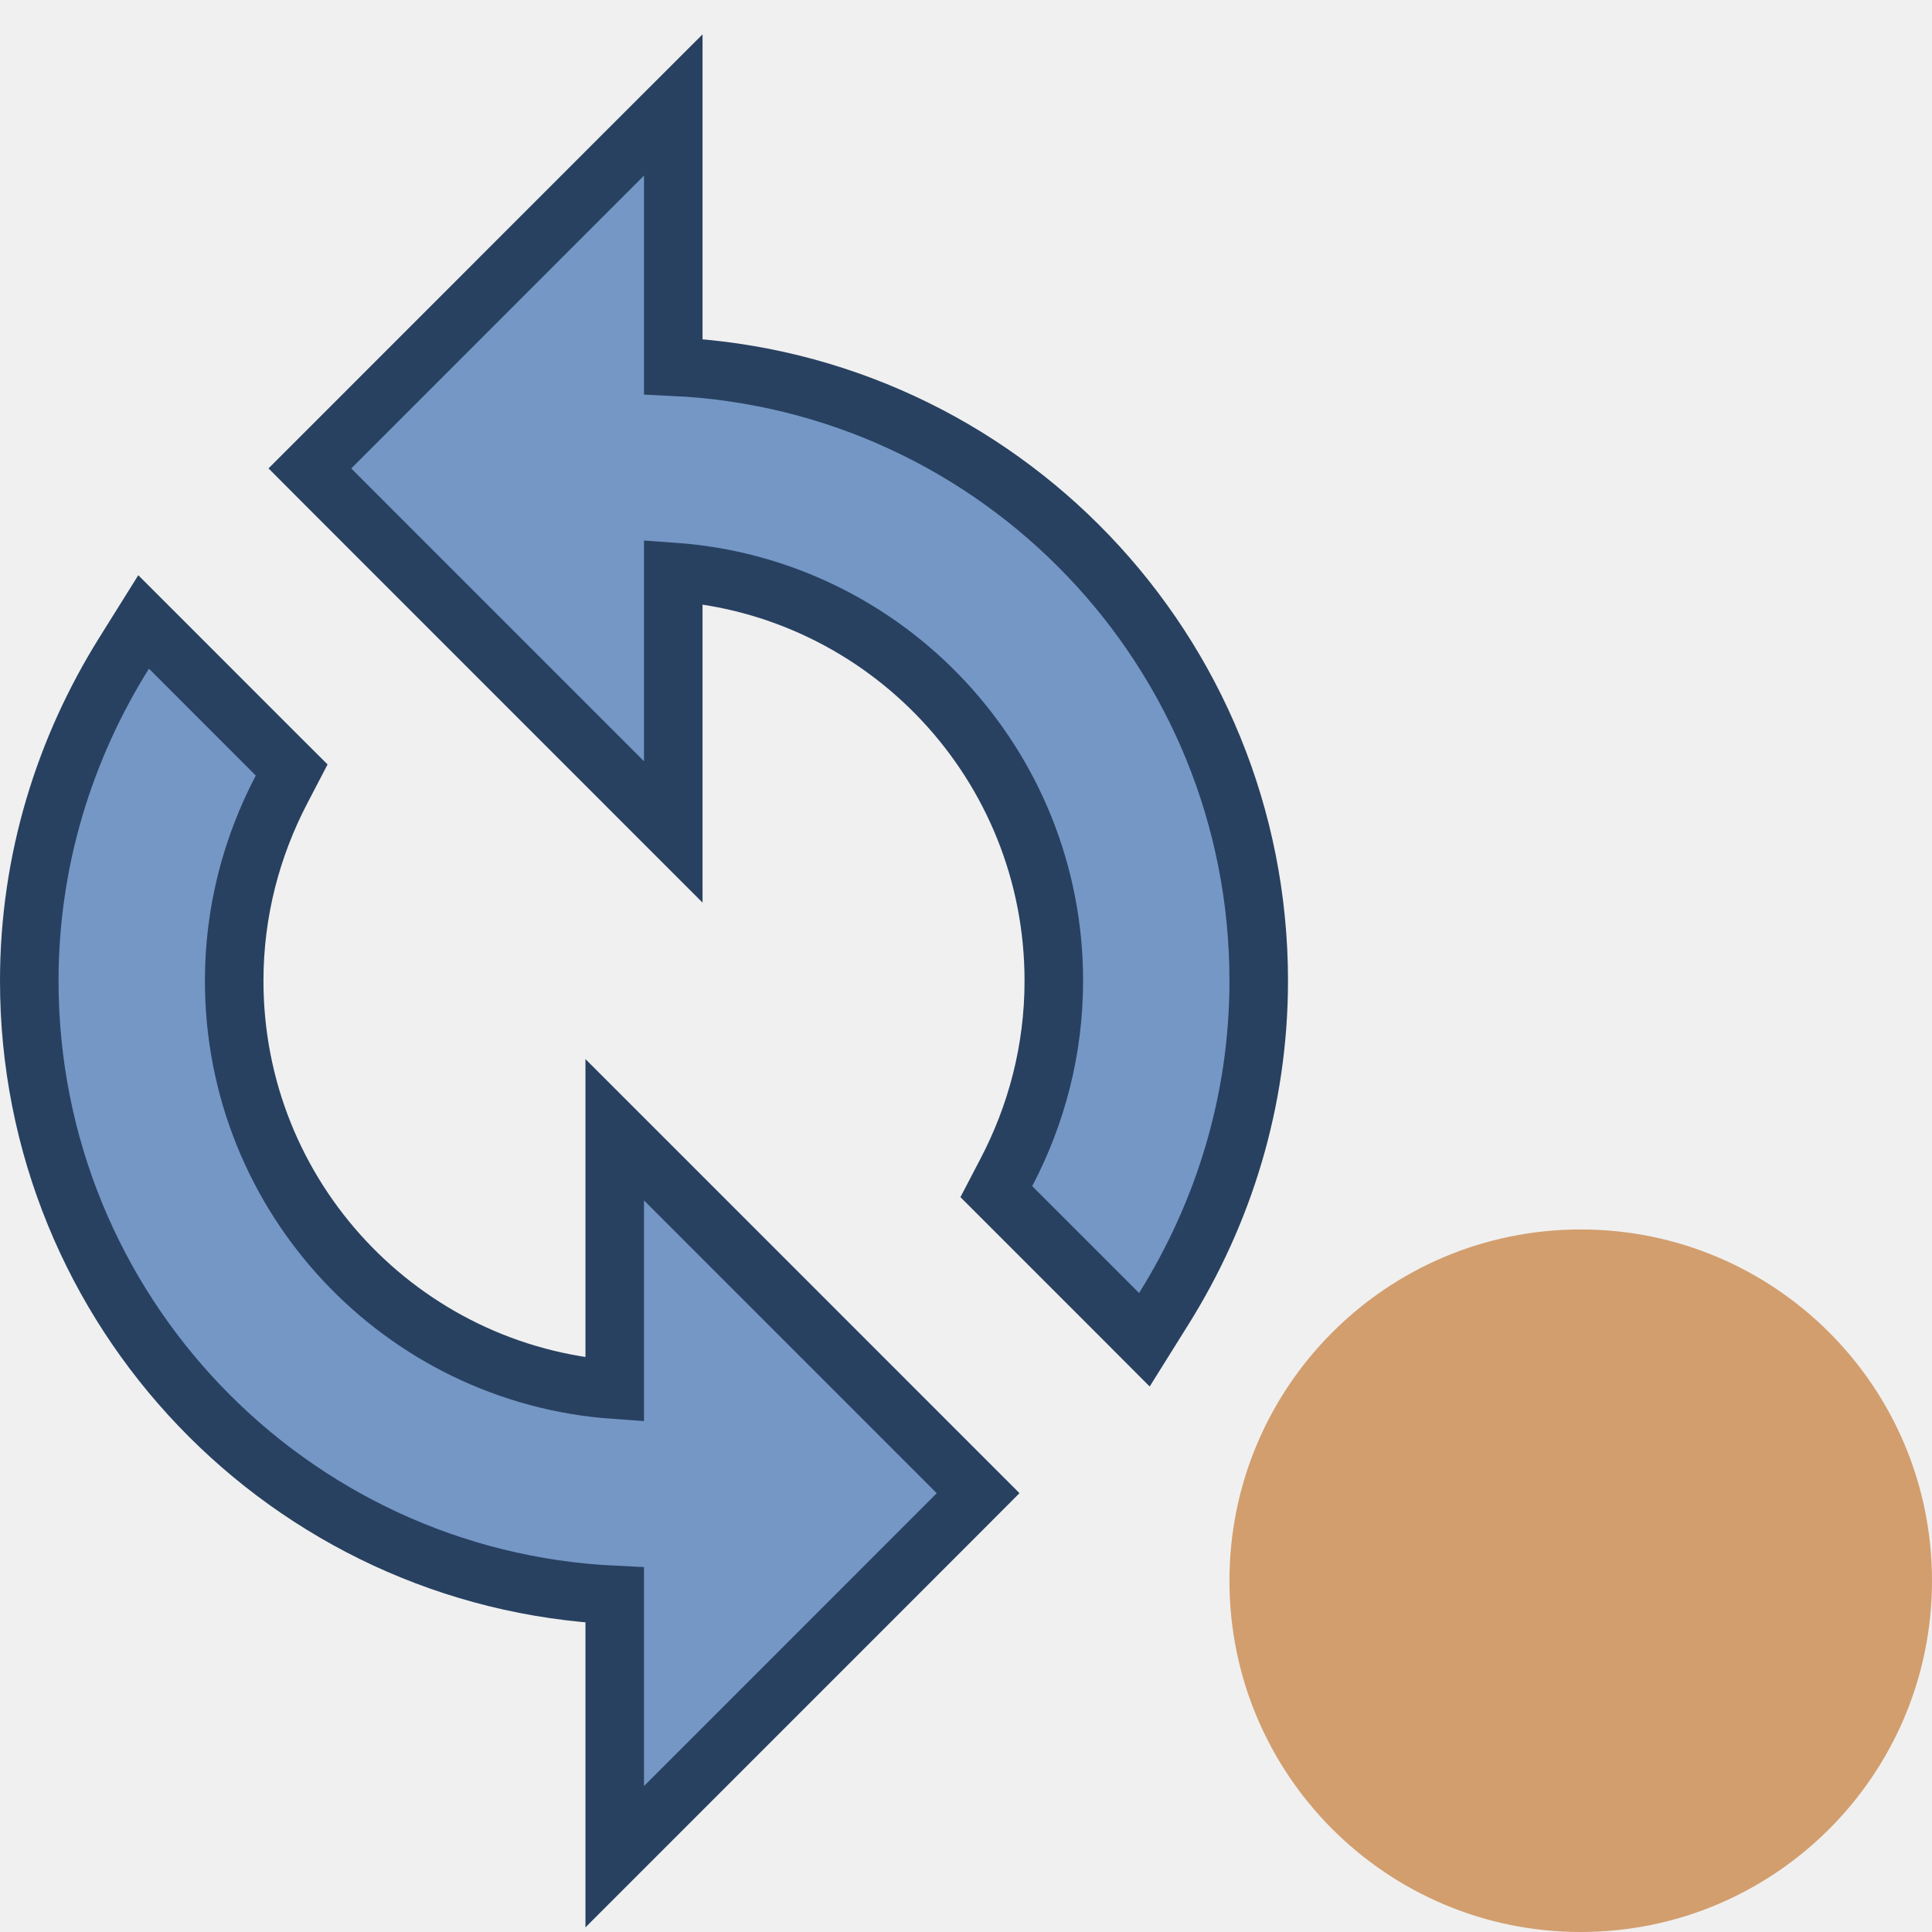
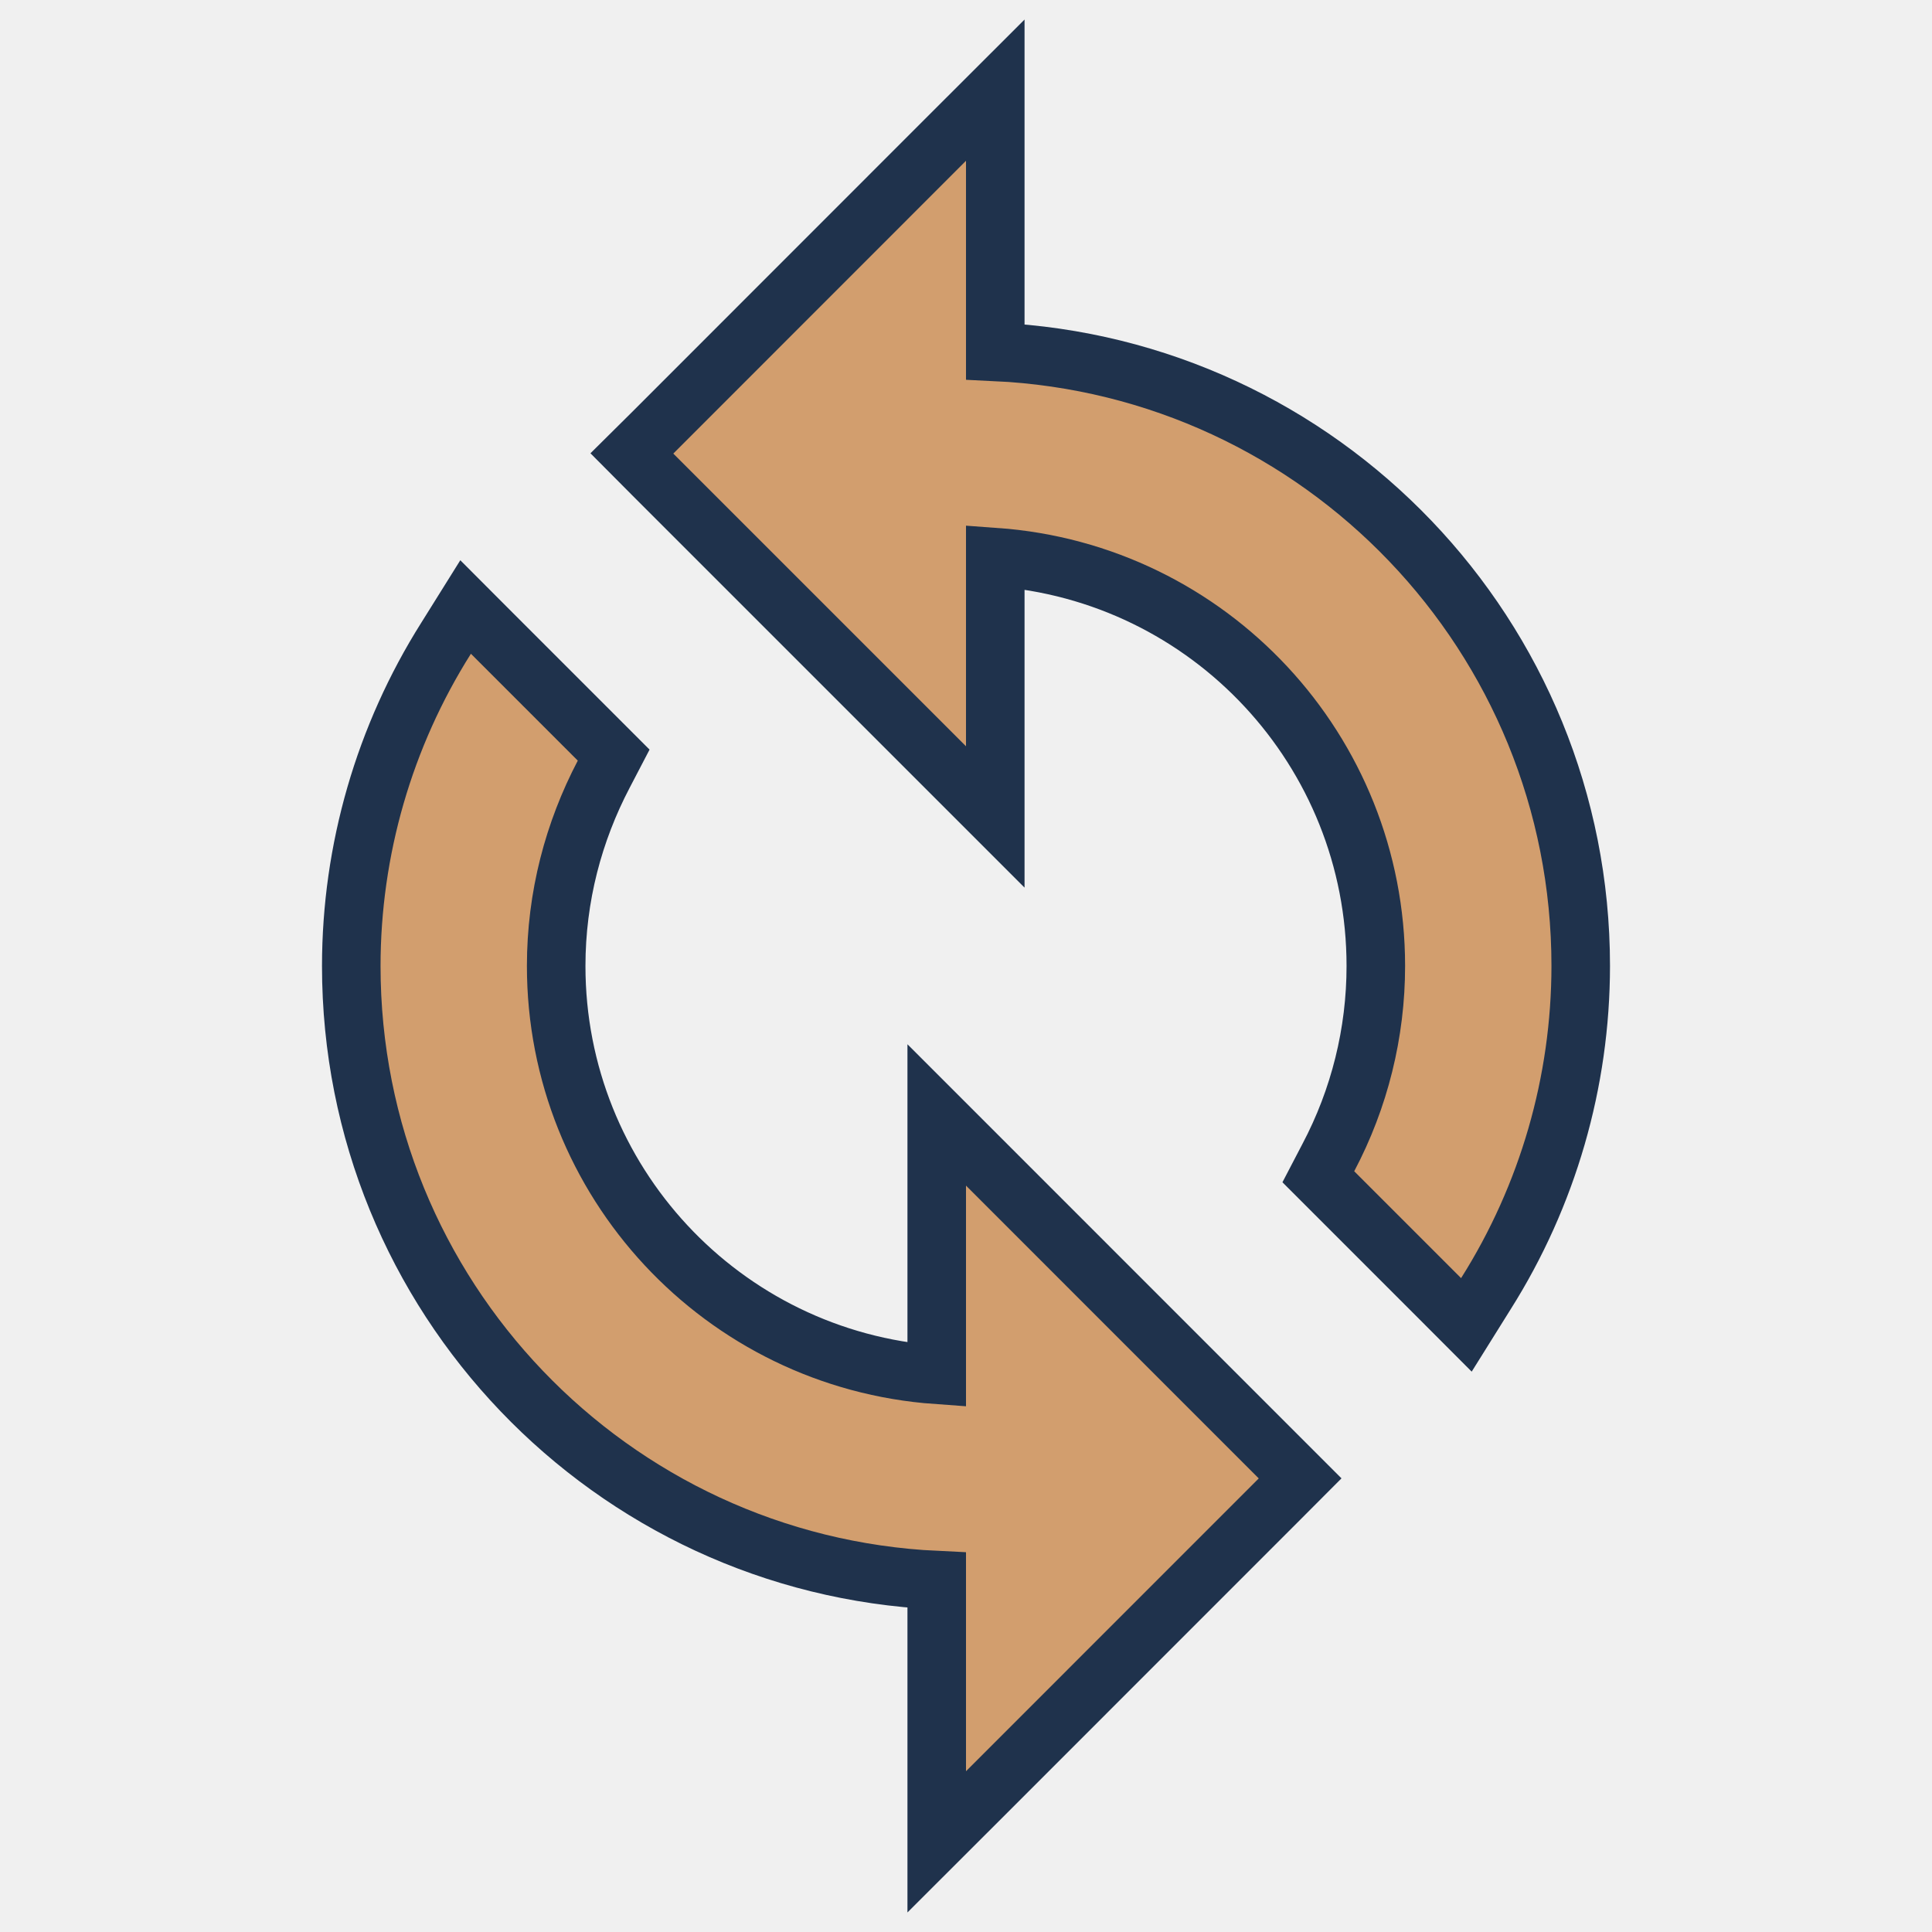
- <svg xmlns="http://www.w3.org/2000/svg" width="33" height="33" viewBox="0 0 33 33" fill="none">
-   <g clip-path="url(#clip0_2676_173)">
-     <path d="M11.5 13.002V9.769C15.134 10.025 18 13.053 18 16.753C18 17.937 17.703 19.046 17.188 20.028L17.018 20.354L17.278 20.614L19.103 22.439L19.547 22.884L19.88 22.351C20.895 20.726 21.5 18.816 21.5 16.753C21.5 11.118 17.069 6.523 11.5 6.263V3V1.793L10.646 2.646L5.646 7.648L5.293 8.001L5.646 8.355L10.646 13.356L11.5 14.21V13.002ZM10.5 20.504V23.737C6.866 23.481 4 20.454 4 16.753C4 15.569 4.297 14.461 4.812 13.478L4.982 13.152L4.722 12.893L2.897 11.067L2.453 10.623L2.12 11.156C1.105 12.78 0.5 14.691 0.5 16.753C0.5 22.388 4.931 26.983 10.5 27.244V30.506V31.714L11.354 30.86L16.354 25.859L16.707 25.505L16.354 25.152L11.354 20.151L10.5 19.297V20.504Z" fill="#7597C6" stroke="#284161" />
-     <circle cx="27" cy="27" r="6" fill="#D29E6E" />
+ <svg xmlns="http://www.w3.org/2000/svg" width="33" height="33" fill="none" viewBox="0 0 33 33">
+   <g clip-path="url(#a)">
+     <path d="M17 12.748V9.516a7 7 0 0 1 6.5 6.983 7 7 0 0 1-.812 3.275l-.17.326.26.26 1.825 1.825.444.445.333-.533A10.5 10.5 0 0 0 27 16.5c0-5.635-4.431-10.23-10-10.49V1.54l-.854.853-5 5.002-.353.35.353.355 5 5 .854.854zm-1 7.502v3.233a7 7 0 0 1-6.5-6.984c0-1.184.297-2.292.812-3.275l.17-.326-.26-.26-1.825-1.825-.444-.445-.333.533A10.5 10.5 0 0 0 6 16.5c0 5.635 4.431 10.23 10 10.49v4.47l.854-.853 5-5.001.353-.354-.353-.353-5-5.001-.854-.854Z" style="fill:#d29e6e;fill-opacity:1;stroke:#1f324c;stroke-opacity:1" />
  </g>
  <defs>
-     <clipPath id="clip0_2676_173">
-       <rect width="33" height="33" fill="white" />
+     <clipPath id="a">
+       <path fill="#fff" d="M0 0h33v33H0z" />
    </clipPath>
  </defs>
</svg>
